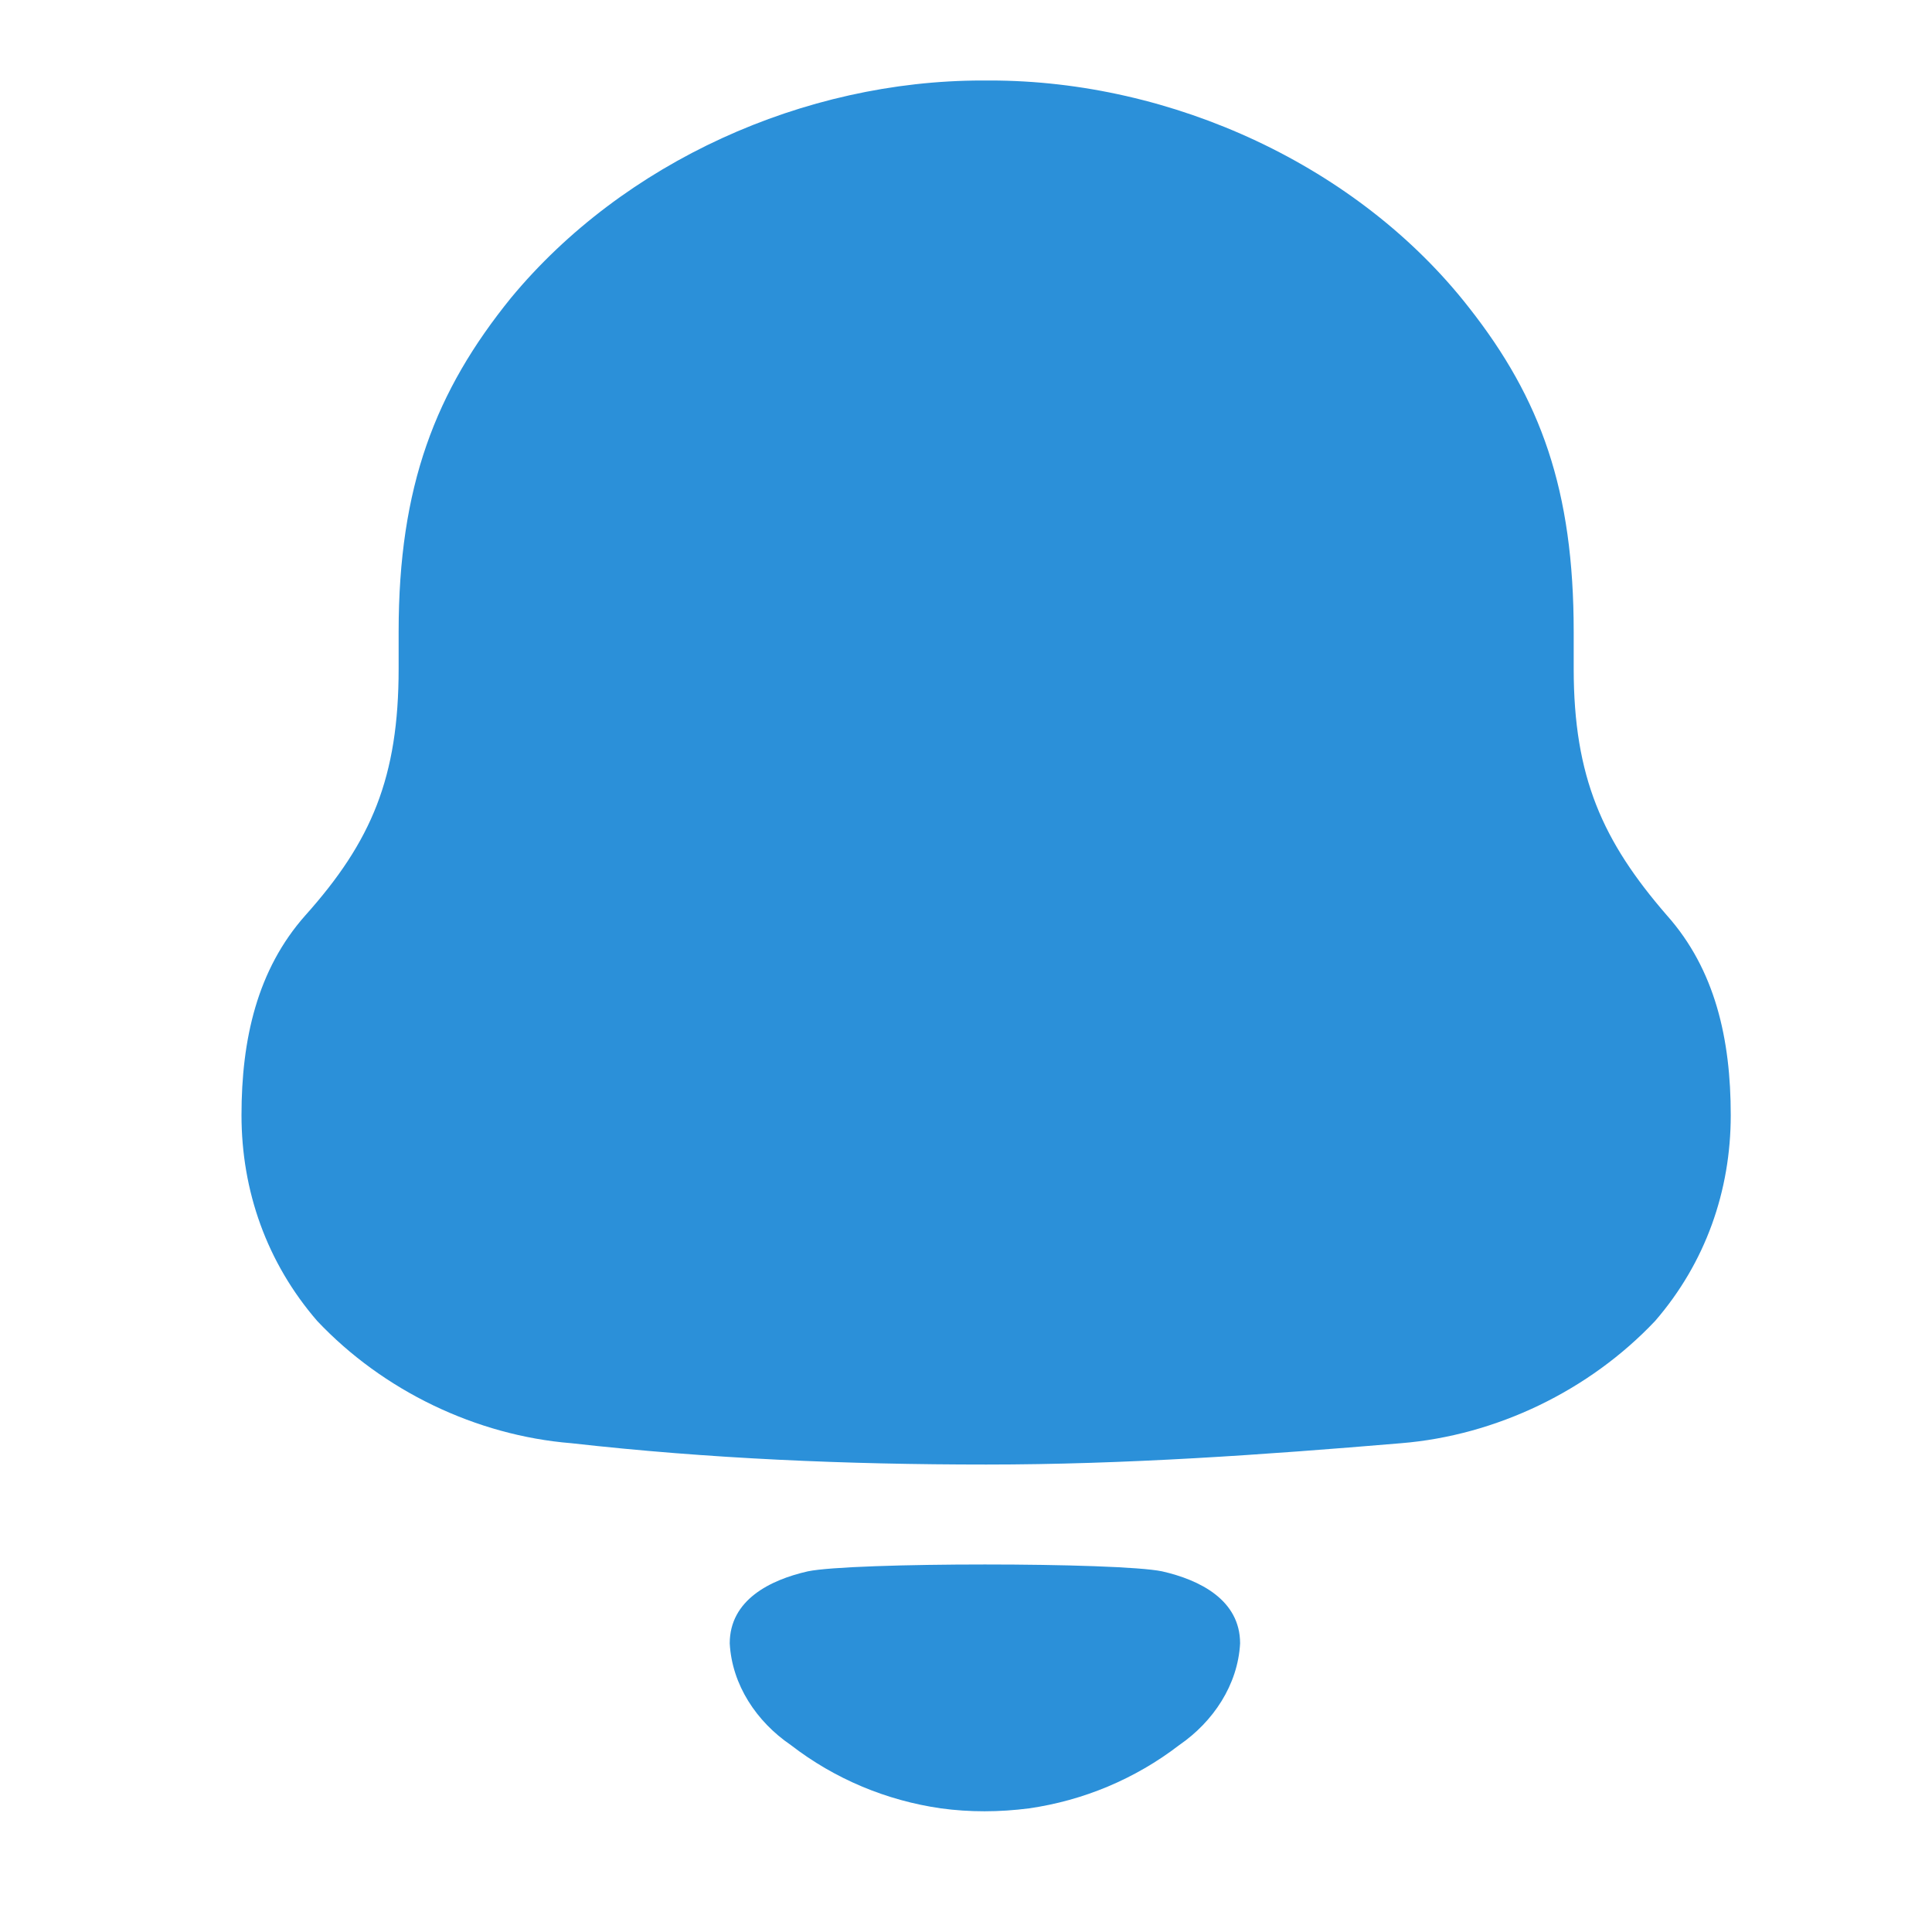
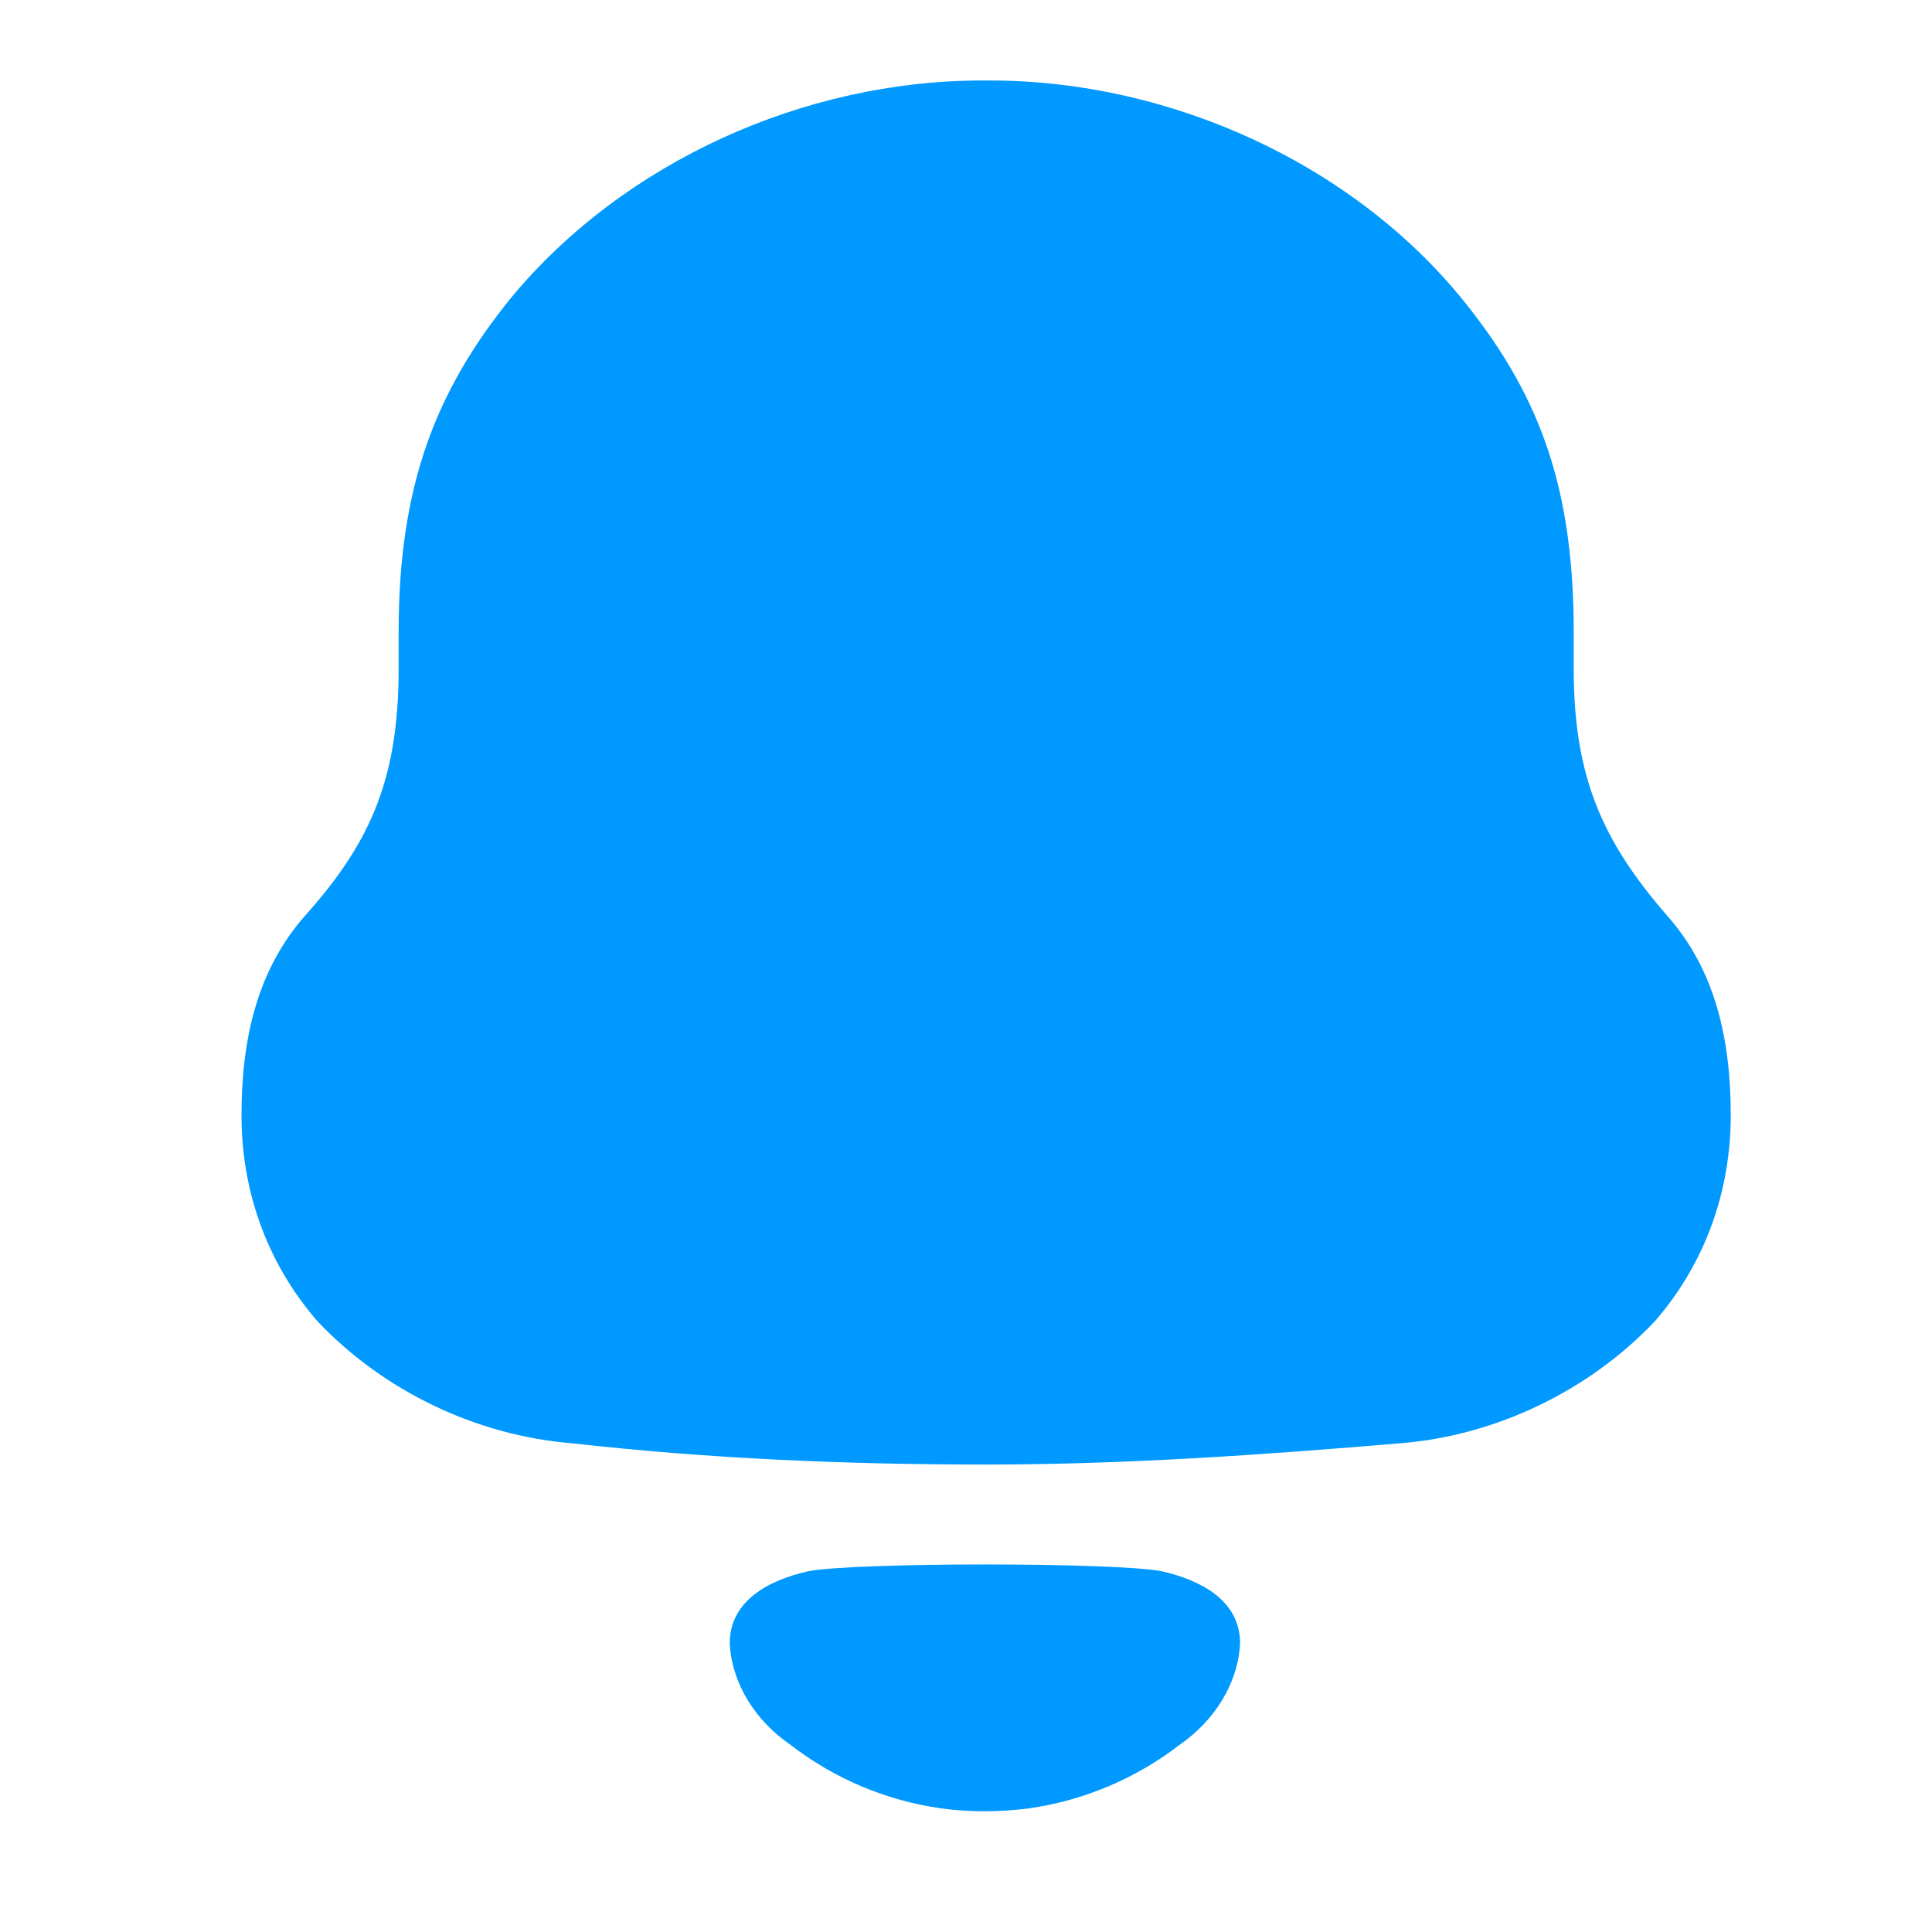
<svg xmlns="http://www.w3.org/2000/svg" width="24" height="24" viewBox="0 0 24 24" fill="none">
-   <path d="M10.034 19.52C10.578 19.406 13.892 19.406 14.437 19.52C14.902 19.626 15.405 19.874 15.405 20.415C15.377 20.931 15.071 21.388 14.649 21.678C14.1 22.1 13.457 22.367 12.784 22.464C12.412 22.512 12.046 22.513 11.687 22.464C11.013 22.367 10.37 22.1 9.823 21.677C9.399 21.388 9.093 20.931 9.065 20.415C9.065 19.874 9.568 19.626 10.034 19.52ZM12.299 1C14.563 1 16.875 2.061 18.249 3.822C19.14 4.955 19.549 6.088 19.549 7.848V8.306C19.549 9.656 19.91 10.452 20.705 11.369C21.308 12.045 21.5 12.912 21.5 13.853C21.5 14.793 21.187 15.685 20.561 16.409C19.741 17.277 18.585 17.832 17.405 17.928C15.695 18.072 13.984 18.193 12.251 18.193C10.516 18.193 8.806 18.121 7.096 17.928C5.915 17.832 4.759 17.277 3.94 16.409C3.314 15.685 3 14.793 3 13.853C3 12.912 3.194 12.045 3.795 11.369C4.615 10.452 4.952 9.656 4.952 8.306V7.848C4.952 6.04 5.409 4.858 6.348 3.7C7.746 2.012 9.986 1 12.202 1H12.299Z" fill="#2B90D9" />
+   <path d="M10.034 19.52C10.578 19.406 13.892 19.406 14.437 19.52C14.902 19.626 15.405 19.874 15.405 20.415C15.377 20.931 15.071 21.388 14.649 21.678C14.1 22.1 13.457 22.367 12.784 22.464C12.412 22.512 12.046 22.513 11.687 22.464C11.013 22.367 10.37 22.1 9.823 21.677C9.399 21.388 9.093 20.931 9.065 20.415C9.065 19.874 9.568 19.626 10.034 19.52ZM12.299 1C14.563 1 16.875 2.061 18.249 3.822C19.14 4.955 19.549 6.088 19.549 7.848V8.306C19.549 9.656 19.91 10.452 20.705 11.369C21.308 12.045 21.5 12.912 21.5 13.853C21.5 14.793 21.187 15.685 20.561 16.409C19.741 17.277 18.585 17.832 17.405 17.928C15.695 18.072 13.984 18.193 12.251 18.193C10.516 18.193 8.806 18.121 7.096 17.928C5.915 17.832 4.759 17.277 3.94 16.409C3.314 15.685 3 14.793 3 13.853C3 12.912 3.194 12.045 3.795 11.369C4.615 10.452 4.952 9.656 4.952 8.306V7.848C4.952 6.04 5.409 4.858 6.348 3.7C7.746 2.012 9.986 1 12.202 1H12.299Z" fill="#0099FF" />
</svg>
